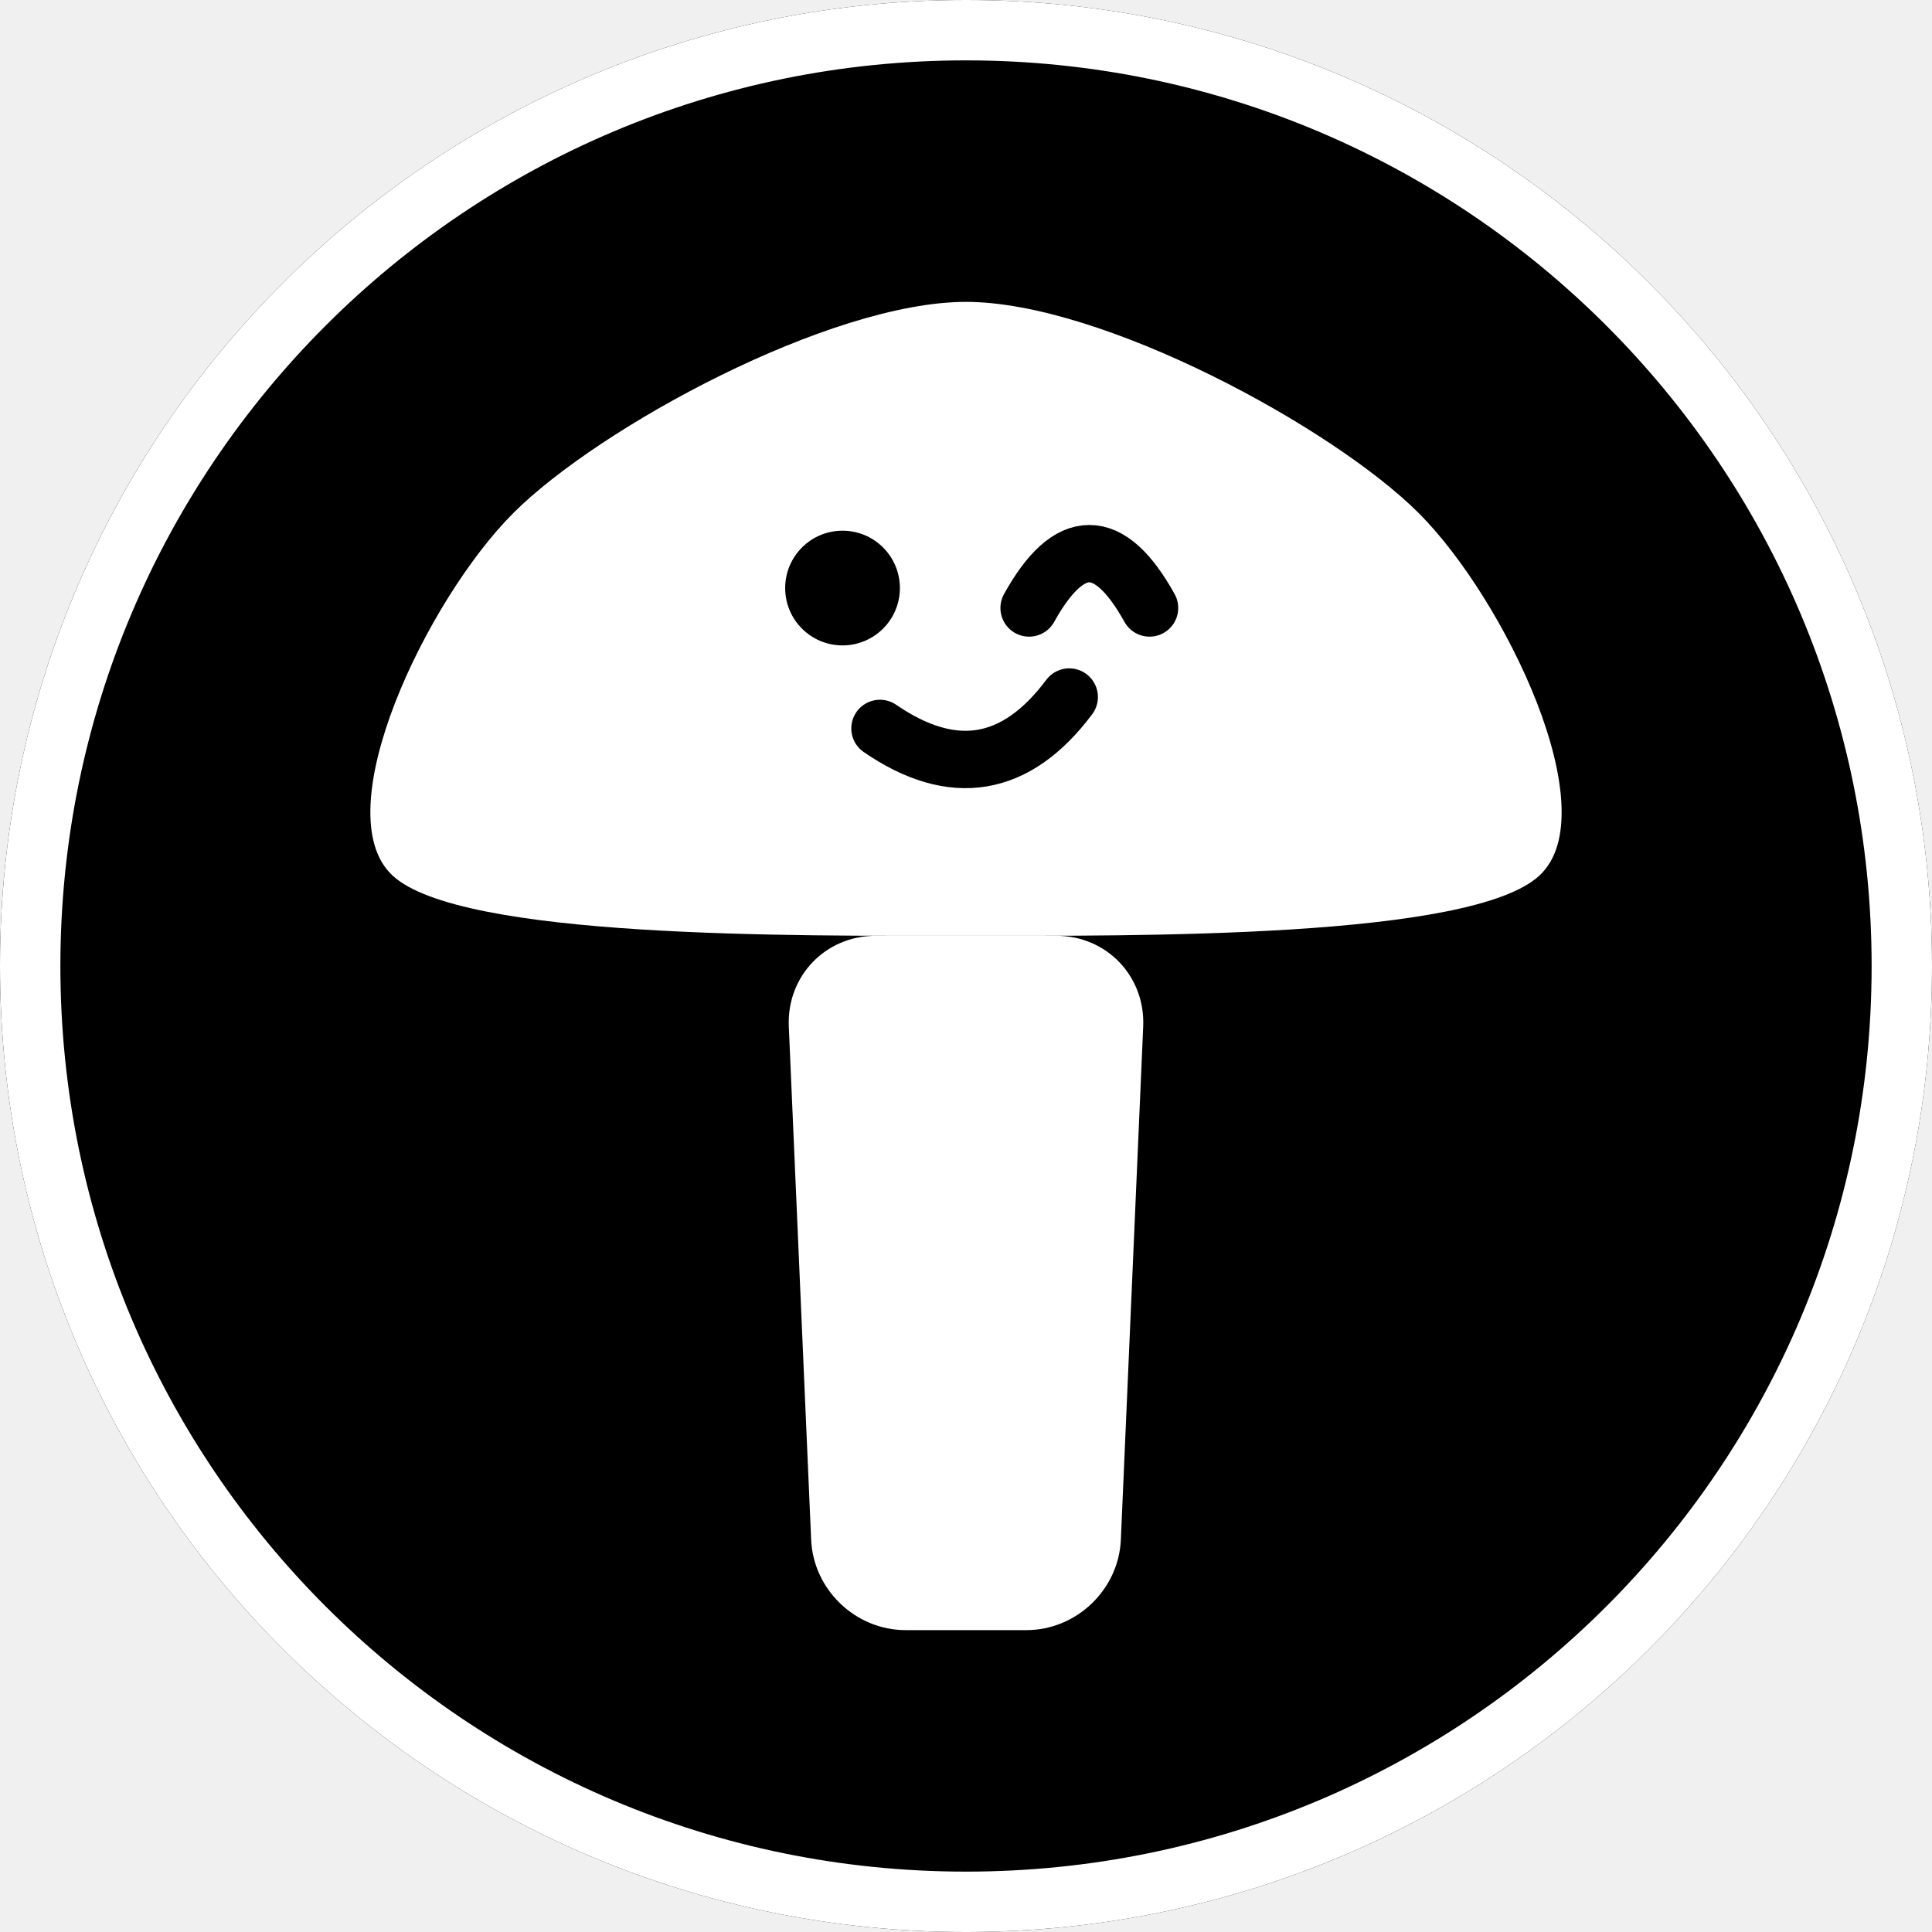
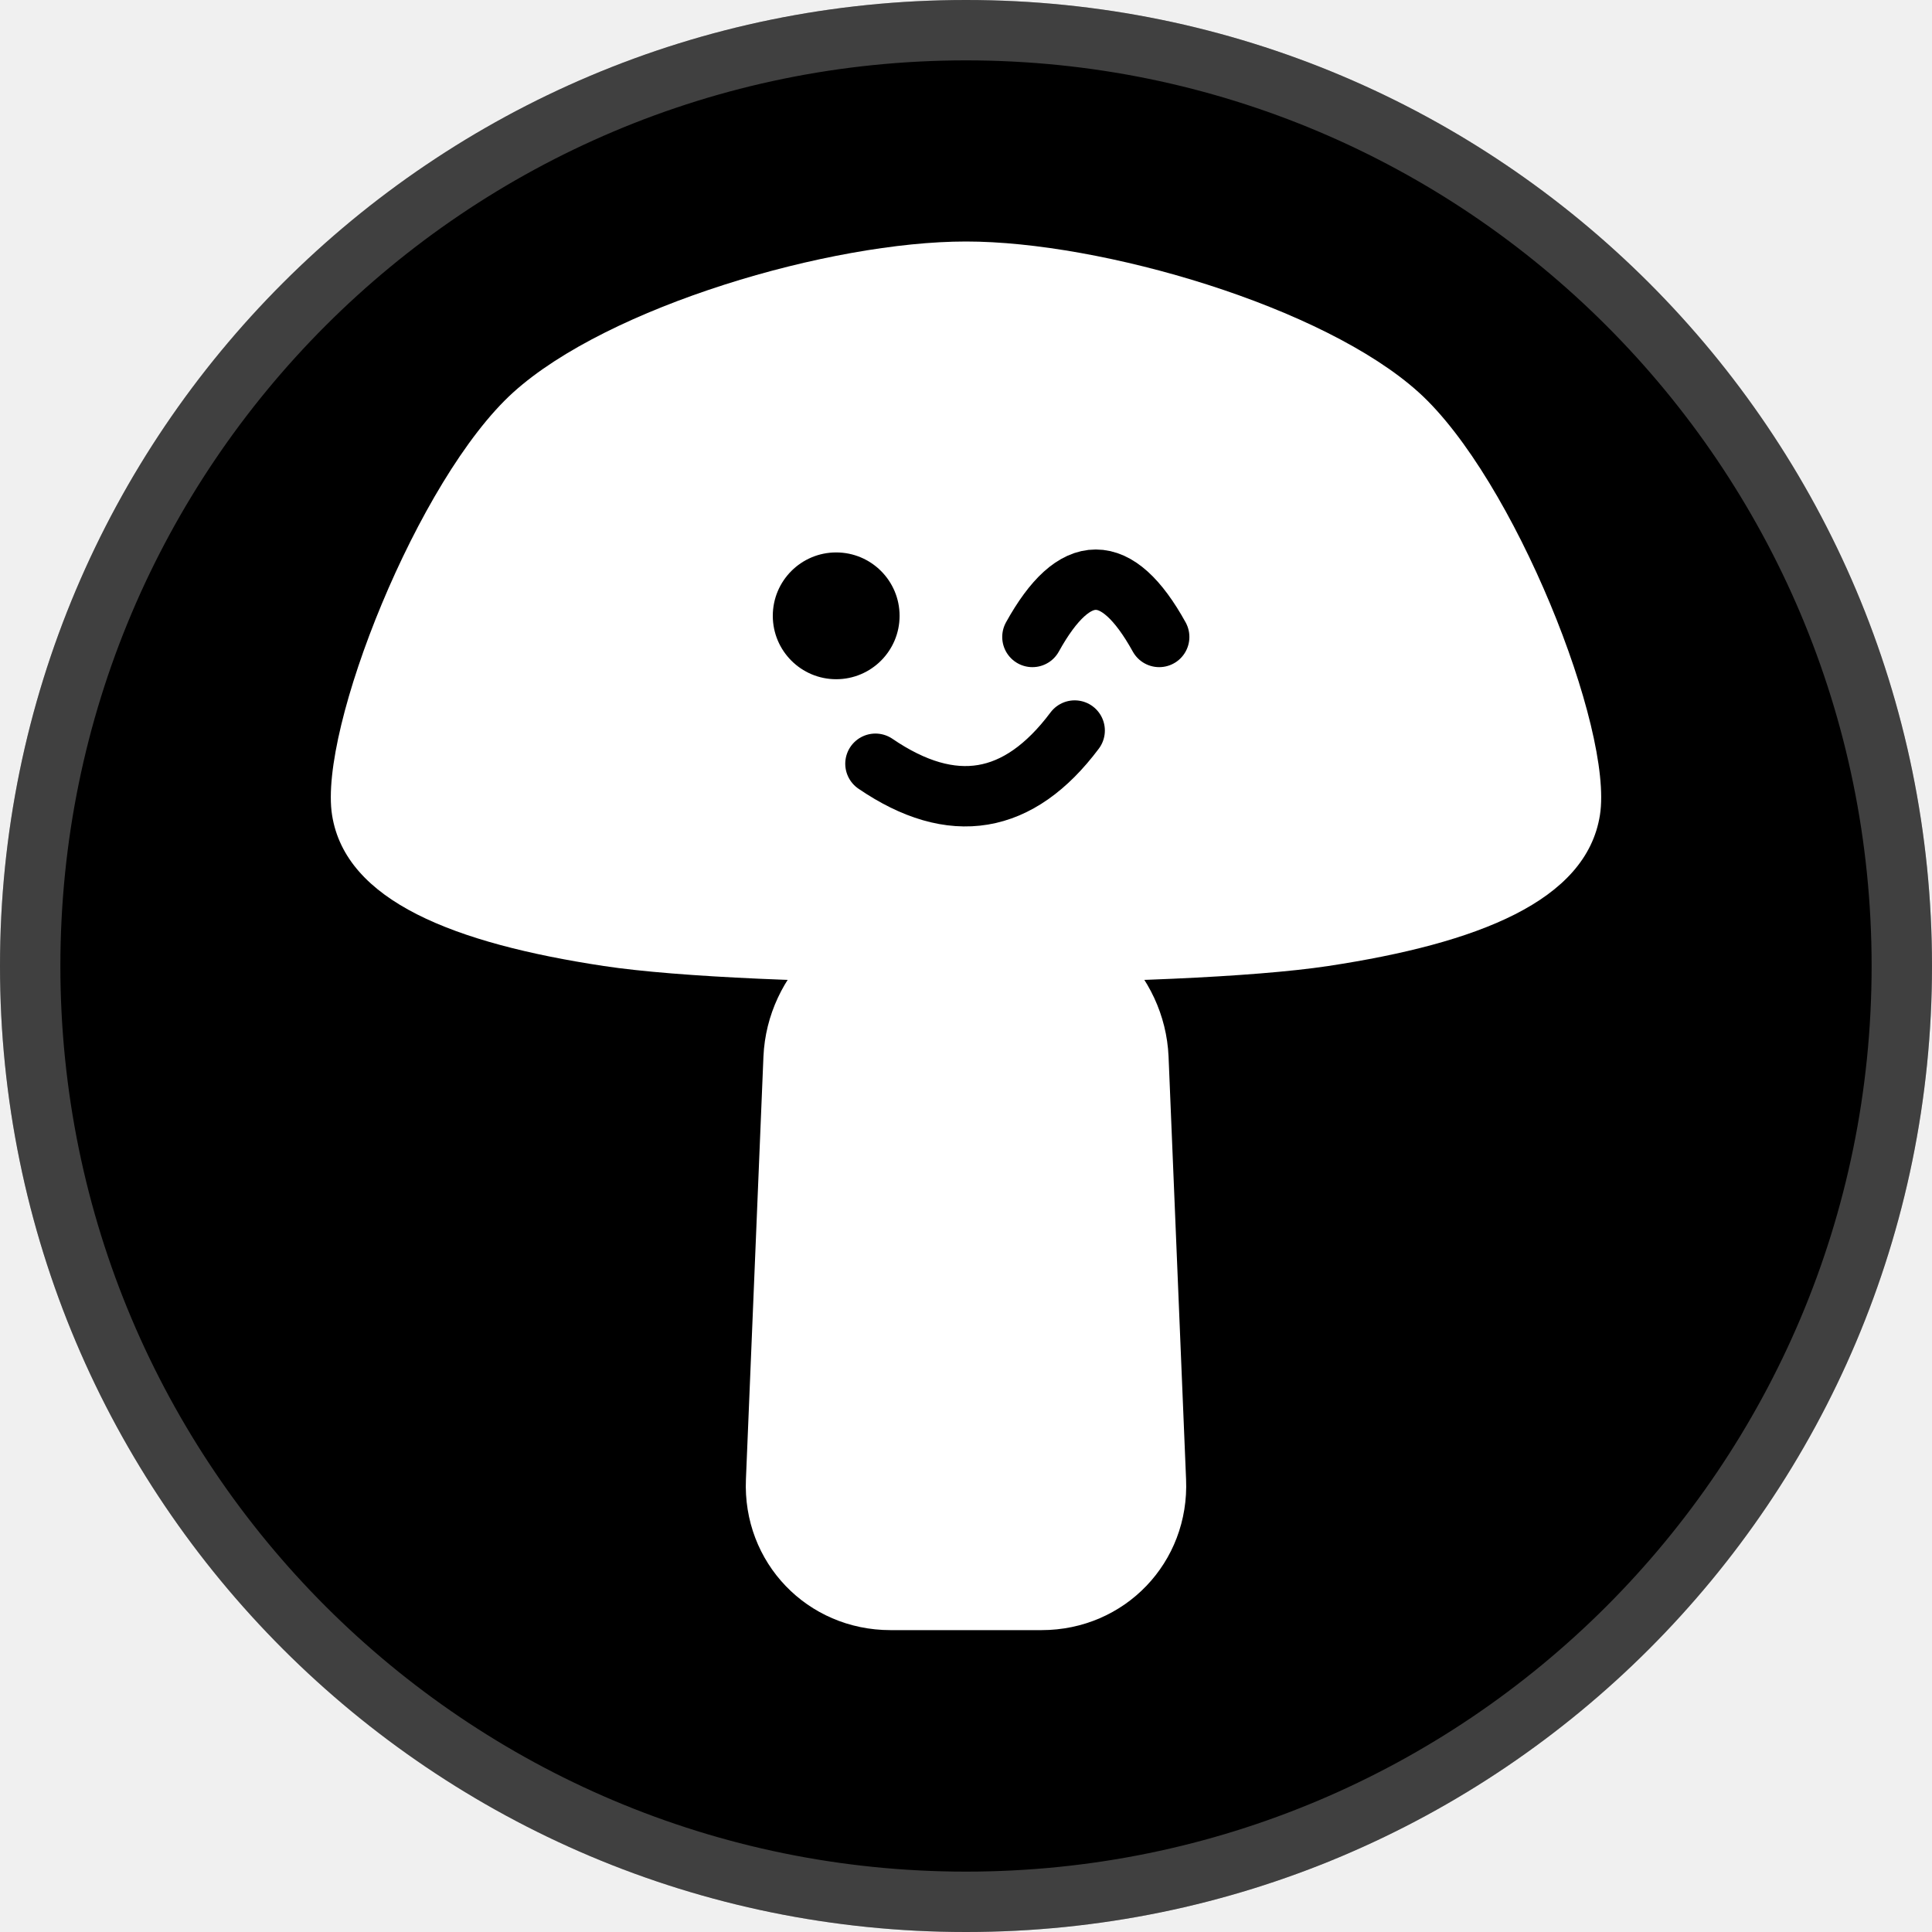
<svg xmlns="http://www.w3.org/2000/svg" viewBox="0 0 64 64" role="img" aria-label="Morel">
  <circle class="bg" cx="32" cy="32" r="32" fill="#000000" />
-   <path d="M26.13 34C26.06 32.34 27.34 31 29 31L35 31C36.66 31 37.94 32.34 37.87 34L37.13 51C37.06 52.66 35.66 54 34 54L30 54C28.34 54 26.94 52.66 26.87 51L26.13 34Z" class="tree" fill="#ffffff" />
-   <path d="M32 10C36.5 10 44.15 14.15 47 17C49.85 19.85 53.25 26.9 51 29C48.75 31.1 37.7 31 32 31C26.3 31 15.25 31.1 13 29C10.75 26.9 14.15 19.85 17 17C19.85 14.15 27.5 10 32 10Z" class="tree" fill="#ffffff" />
-   <circle cx="27.91" cy="19.48" r="1.9" class="face" fill="#000000" />
-   <path d="M34.09 20.14C35.42 17.74 36.75 17.74 38.08 20.14" class="face" fill="none" stroke="#000000" stroke-width="1.9" stroke-linecap="round" stroke-linejoin="round" />
-   <path d="M29.15 24.13C31.57 25.79 33.66 25.44 35.42 23.09" class="face" fill="none" stroke="#000000" stroke-width="1.9" stroke-linecap="round" stroke-linejoin="round" />
-   <circle class="ring" cx="32" cy="32" r="31" fill="none" stroke="#ffffff" stroke-width="2" />
+   <path d="M25.29 35C25.41 32.24 27.74 30 30.5 30L33.5 30C36.26 30 38.59 32.24 38.71 35L39.29 49C39.41 51.76 37.26 54 34.5 54L29.5 54C26.74 54 24.59 51.76 24.71 49L25.29 35Z" class="tree_dark" fill="#ffffff" />
+   <path d="M32 8C36.5 8 43.85 10.15 47 13C50.15 15.85 53.45 24.15 53 27C52.55 29.85 48.95 31.25 44 32C39.05 32.75 24.95 32.75 20 32C15.05 31.25 11.45 29.85 11 27C10.55 24.15 13.85 15.85 17 13C20.15 10.15 27.5 8 32 8Z" class="tree" fill="#ffffff" />
+   <circle cx="20" cy="21" r="3" class="tree_light" fill="#ffffff" />
+   <circle cx="41" cy="13" r="2.6" class="tree_light" fill="#ffffff" />
+   <circle cx="46" cy="24" r="2.2" class="tree_light" fill="#ffffff" />
+   <circle cx="27.7" cy="20.4" r="2.1" class="face" fill="#000000" />
+   <path d="M34.2 21.1C35.6 18.57 37 18.57 38.4 21.1" class="face" fill="none" stroke="#000000" stroke-width="2" stroke-linecap="round" stroke-linejoin="round" />
+   <path d="M29 25.3C31.55 27.04 33.75 26.67 35.6 24.2" class="face" fill="none" stroke="#000000" stroke-width="2" stroke-linecap="round" stroke-linejoin="round" />
+   <circle class="ring" cx="32" cy="32" r="31" fill="none" stroke="#ffffff" stroke-opacity="0.25" stroke-width="2" />
</svg>
